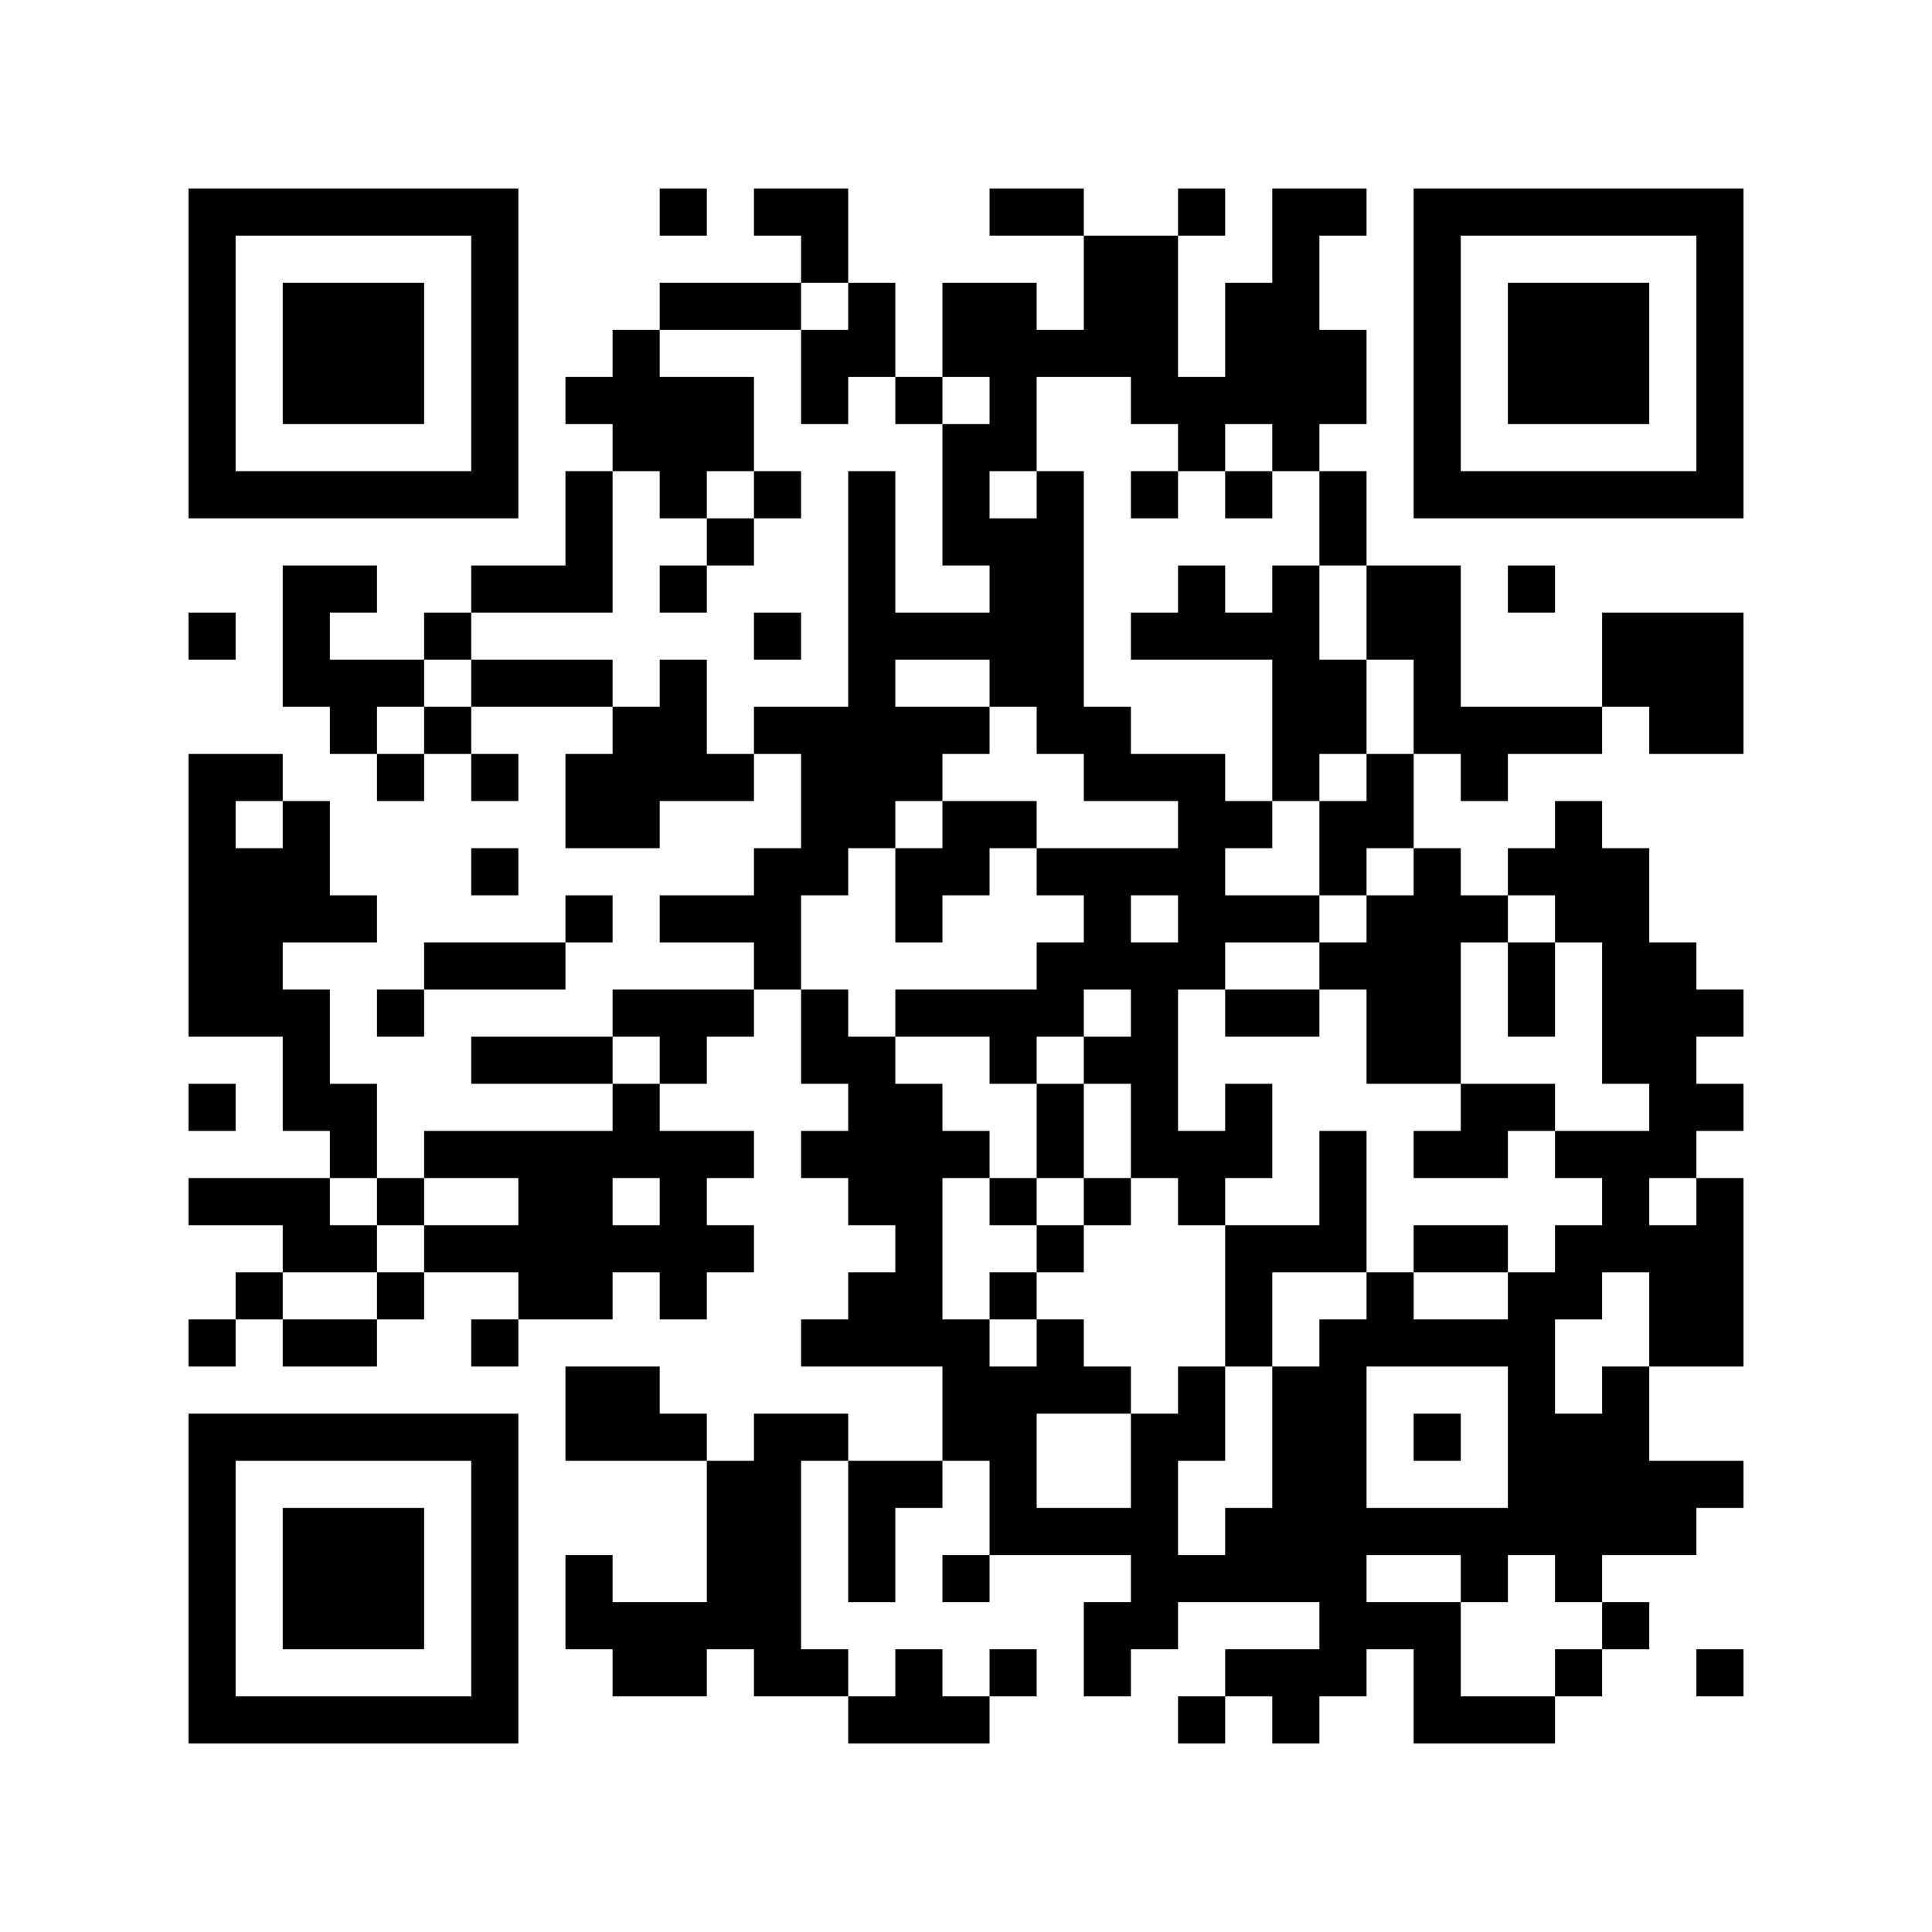
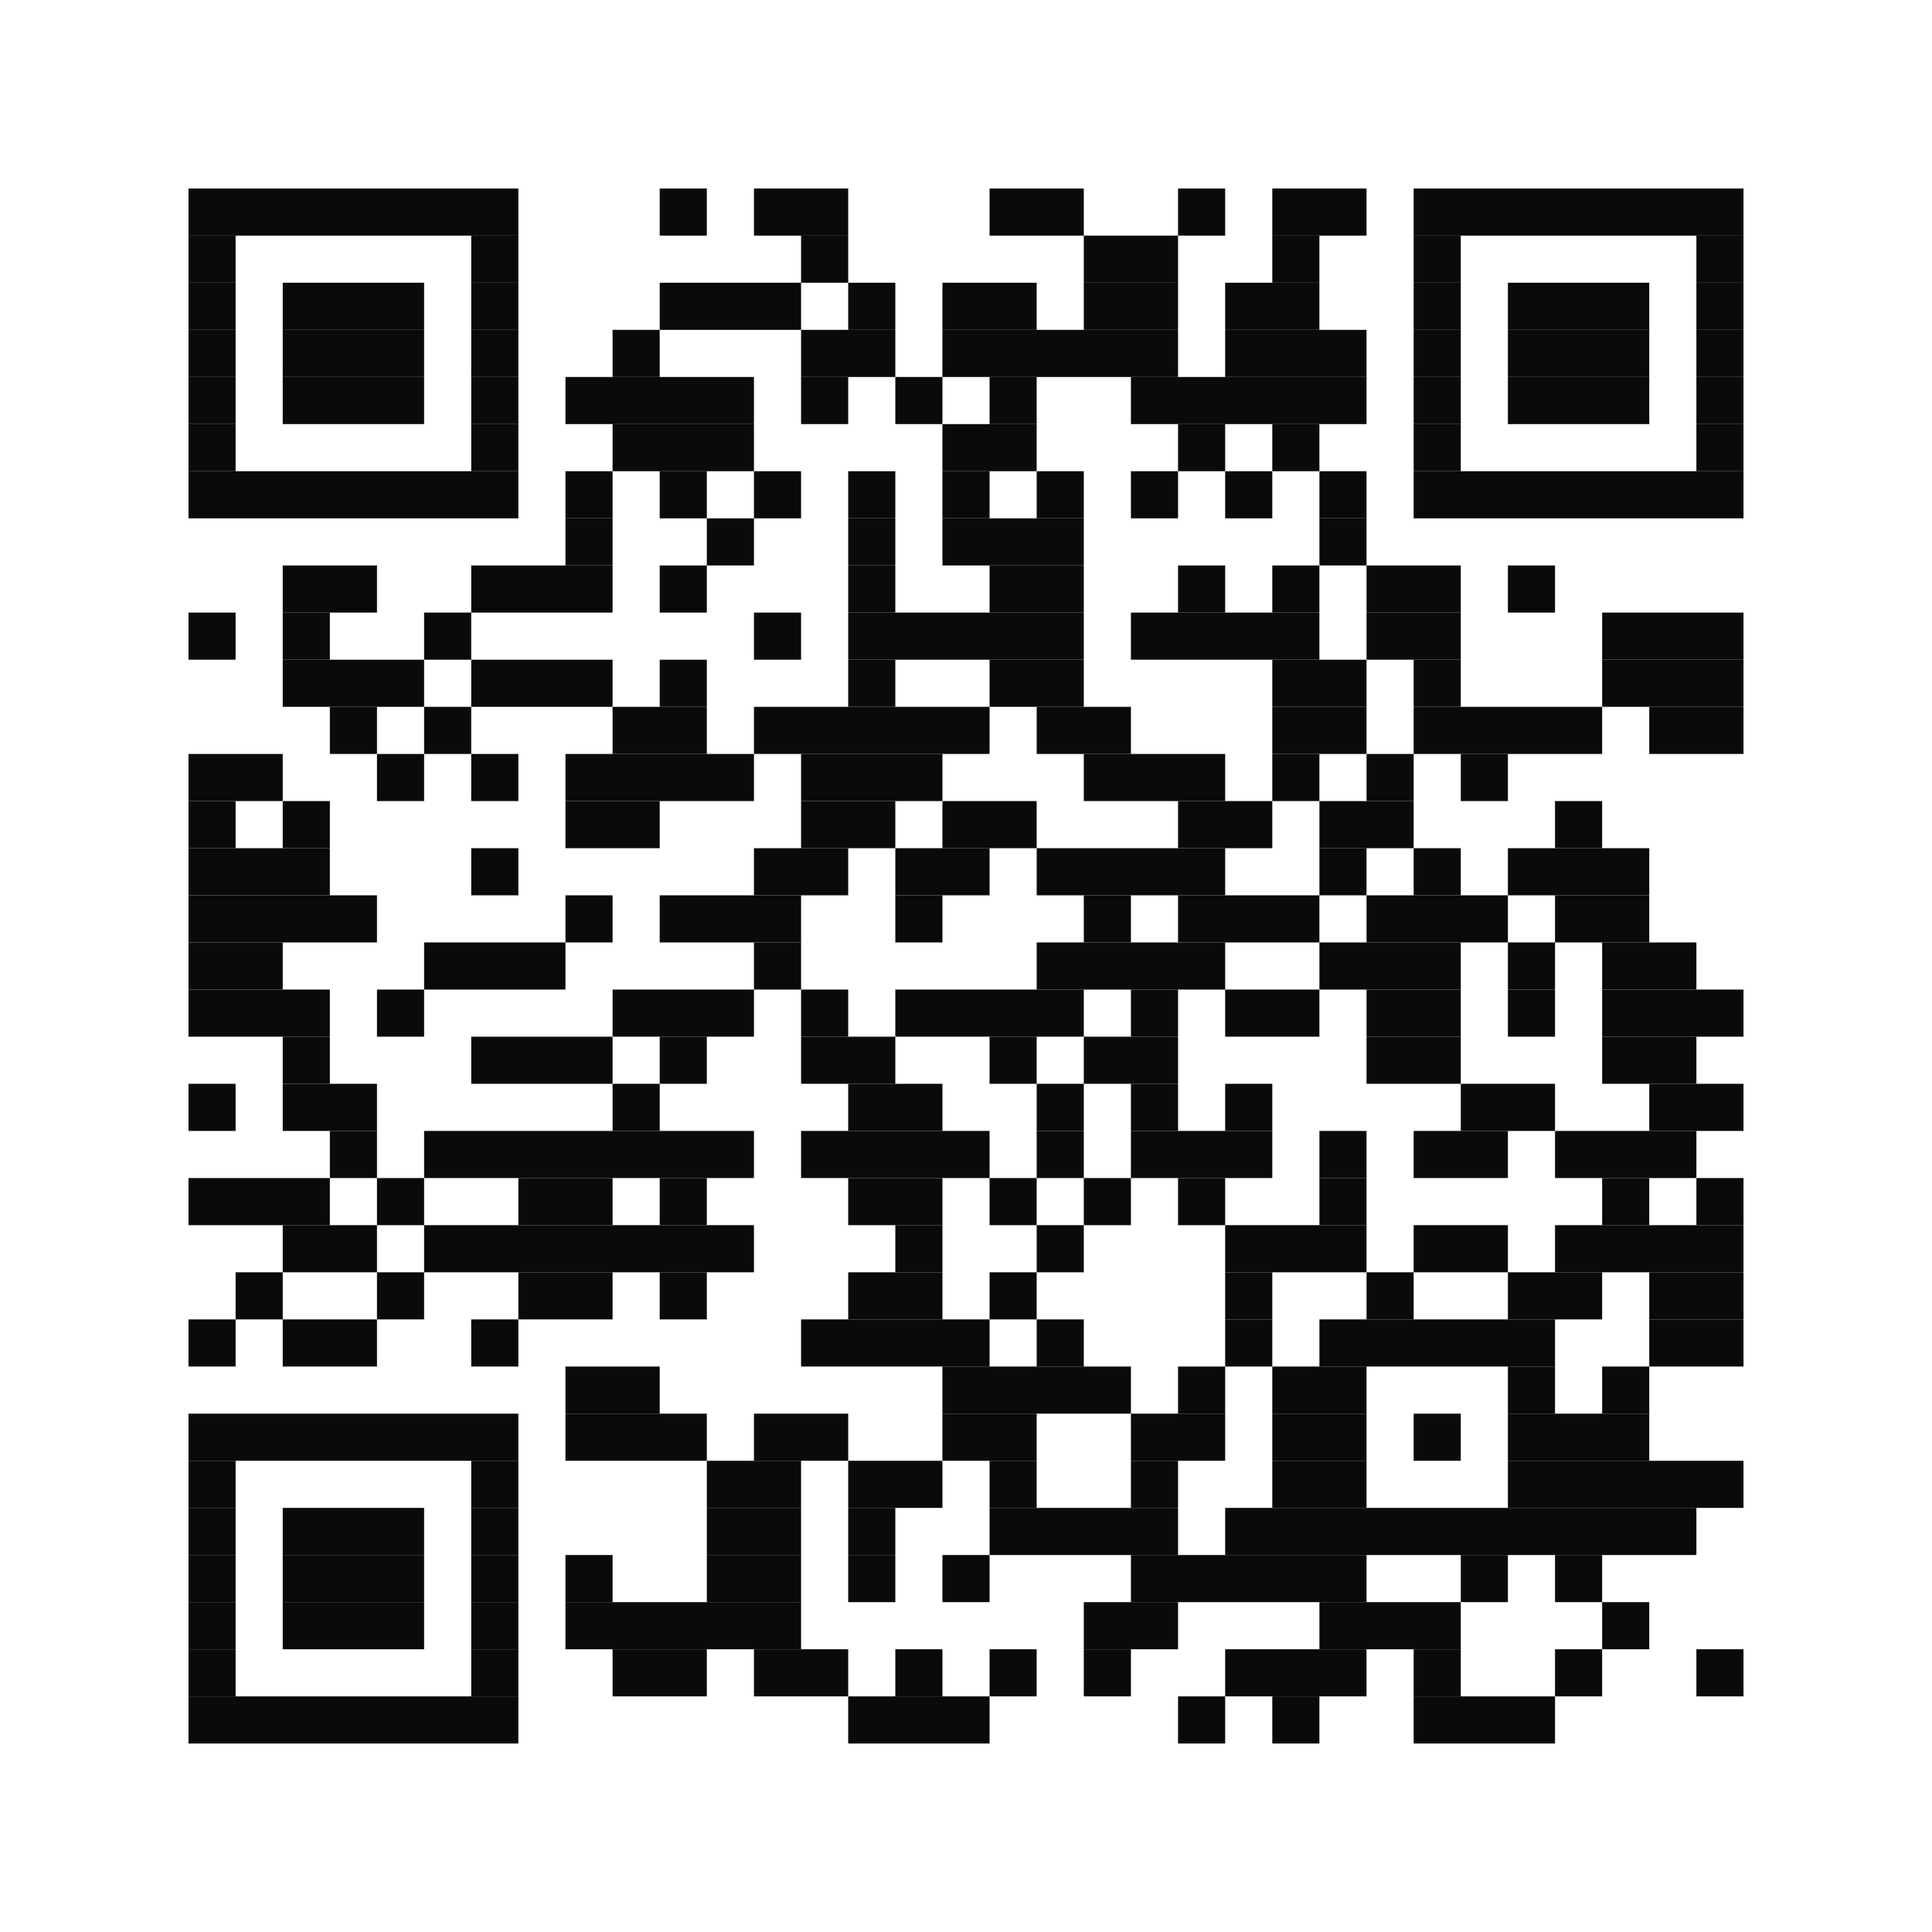
- <svg xmlns="http://www.w3.org/2000/svg" width="410" height="410" class="segno">
-   <g transform="scale(10)">
-     <path fill="#fff" d="M0 0h41v41h-41z" />
-     <path class="qrline" stroke="#000" d="M4 4.5h7m3 0h1m1 0h2m3 0h2m2 0h1m1 0h2m1 0h7m-33 1h1m5 0h1m6 0h1m5 0h2m2 0h1m2 0h1m5 0h1m-33 1h1m1 0h3m1 0h1m3 0h3m1 0h1m1 0h2m1 0h2m1 0h2m2 0h1m1 0h3m1 0h1m-33 1h1m1 0h3m1 0h1m2 0h1m3 0h2m1 0h5m1 0h3m1 0h1m1 0h3m1 0h1m-33 1h1m1 0h3m1 0h1m1 0h4m1 0h1m1 0h1m1 0h1m2 0h5m1 0h1m1 0h3m1 0h1m-33 1h1m5 0h1m2 0h3m4 0h2m3 0h1m1 0h1m2 0h1m5 0h1m-33 1h7m1 0h1m1 0h1m1 0h1m1 0h1m1 0h1m1 0h1m1 0h1m1 0h1m1 0h1m1 0h7m-25 1h1m2 0h1m2 0h1m1 0h3m5 0h1m-23 1h2m2 0h3m1 0h1m3 0h1m2 0h2m2 0h1m1 0h1m1 0h2m1 0h1m-29 1h1m1 0h1m2 0h1m6 0h1m1 0h5m1 0h4m1 0h2m3 0h3m-31 1h3m1 0h3m1 0h1m3 0h1m2 0h2m4 0h2m1 0h1m3 0h3m-30 1h1m1 0h1m3 0h2m1 0h5m1 0h2m3 0h2m1 0h4m1 0h2m-33 1h2m2 0h1m1 0h1m1 0h4m1 0h3m3 0h3m1 0h1m1 0h1m1 0h1m-28 1h1m1 0h1m5 0h2m3 0h2m1 0h2m3 0h2m1 0h2m3 0h1m-30 1h3m3 0h1m5 0h2m1 0h2m1 0h4m2 0h1m1 0h1m1 0h3m-31 1h4m4 0h1m1 0h3m2 0h1m3 0h1m1 0h3m1 0h3m1 0h2m-31 1h2m3 0h3m4 0h1m5 0h4m2 0h3m1 0h1m1 0h2m-32 1h3m1 0h1m4 0h3m1 0h1m1 0h4m1 0h1m1 0h2m1 0h2m1 0h1m1 0h3m-31 1h1m3 0h3m1 0h1m2 0h2m2 0h1m1 0h2m4 0h2m3 0h2m-32 1h1m1 0h2m5 0h1m4 0h2m2 0h1m1 0h1m1 0h1m4 0h2m2 0h2m-30 1h1m1 0h7m1 0h4m1 0h1m1 0h3m1 0h1m1 0h2m1 0h3m-32 1h3m1 0h1m2 0h2m1 0h1m3 0h2m1 0h1m1 0h1m1 0h1m2 0h1m5 0h1m1 0h1m-31 1h2m1 0h7m3 0h1m2 0h1m3 0h3m1 0h2m1 0h4m-32 1h1m2 0h1m2 0h2m1 0h1m3 0h2m1 0h1m4 0h1m2 0h1m2 0h2m1 0h2m-33 1h1m1 0h2m2 0h1m6 0h4m1 0h1m3 0h1m1 0h5m2 0h2m-25 1h2m6 0h4m1 0h1m1 0h2m3 0h1m1 0h1m-31 1h7m1 0h3m1 0h2m2 0h2m2 0h2m1 0h2m1 0h1m1 0h3m-31 1h1m5 0h1m4 0h2m1 0h2m1 0h1m2 0h1m2 0h2m3 0h5m-33 1h1m1 0h3m1 0h1m4 0h2m1 0h1m2 0h4m1 0h10m-32 1h1m1 0h3m1 0h1m1 0h1m2 0h2m1 0h1m1 0h1m3 0h5m2 0h1m1 0h1m-30 1h1m1 0h3m1 0h1m1 0h5m6 0h2m3 0h3m3 0h1m-31 1h1m5 0h1m2 0h2m1 0h2m1 0h1m1 0h1m1 0h1m2 0h3m1 0h1m2 0h1m2 0h1m-33 1h7m7 0h3m4 0h1m1 0h1m2 0h3" />
+ <svg xmlns="http://www.w3.org/2000/svg" width="492" height="492" viewBox="0 0 492 492">
+   <rect width="492" height="492" fill="#ffffff" />
+   <g fill="#0a0a0a">
+     <rect x="48" y="48" width="84" height="12" />
+     <rect x="168" y="48" width="12" height="12" />
+     <rect x="192" y="48" width="24" height="12" />
+     <rect x="252" y="48" width="24" height="12" />
+     <rect x="300" y="48" width="12" height="12" />
+     <rect x="324" y="48" width="24" height="12" />
+     <rect x="360" y="48" width="84" height="12" />
+     <rect x="48" y="60" width="12" height="12" />
+     <rect x="120" y="60" width="12" height="12" />
+     <rect x="204" y="60" width="12" height="12" />
+     <rect x="276" y="60" width="24" height="12" />
+     <rect x="324" y="60" width="12" height="12" />
+     <rect x="360" y="60" width="12" height="12" />
+     <rect x="432" y="60" width="12" height="12" />
+     <rect x="48" y="72" width="12" height="12" />
+     <rect x="72" y="72" width="36" height="12" />
+     <rect x="120" y="72" width="12" height="12" />
+     <rect x="168" y="72" width="36" height="12" />
+     <rect x="216" y="72" width="12" height="12" />
+     <rect x="240" y="72" width="24" height="12" />
+     <rect x="276" y="72" width="24" height="12" />
+     <rect x="312" y="72" width="24" height="12" />
+     <rect x="360" y="72" width="12" height="12" />
+     <rect x="384" y="72" width="36" height="12" />
+     <rect x="432" y="72" width="12" height="12" />
+     <rect x="48" y="84" width="12" height="12" />
+     <rect x="72" y="84" width="36" height="12" />
+     <rect x="120" y="84" width="12" height="12" />
+     <rect x="156" y="84" width="12" height="12" />
+     <rect x="204" y="84" width="24" height="12" />
+     <rect x="240" y="84" width="60" height="12" />
+     <rect x="312" y="84" width="36" height="12" />
+     <rect x="360" y="84" width="12" height="12" />
+     <rect x="384" y="84" width="36" height="12" />
+     <rect x="432" y="84" width="12" height="12" />
+     <rect x="48" y="96" width="12" height="12" />
+     <rect x="72" y="96" width="36" height="12" />
+     <rect x="120" y="96" width="12" height="12" />
+     <rect x="144" y="96" width="48" height="12" />
+     <rect x="204" y="96" width="12" height="12" />
+     <rect x="228" y="96" width="12" height="12" />
+     <rect x="252" y="96" width="12" height="12" />
+     <rect x="288" y="96" width="60" height="12" />
+     <rect x="360" y="96" width="12" height="12" />
+     <rect x="384" y="96" width="36" height="12" />
+     <rect x="432" y="96" width="12" height="12" />
+     <rect x="48" y="108" width="12" height="12" />
+     <rect x="120" y="108" width="12" height="12" />
+     <rect x="156" y="108" width="36" height="12" />
+     <rect x="240" y="108" width="24" height="12" />
+     <rect x="300" y="108" width="12" height="12" />
+     <rect x="324" y="108" width="12" height="12" />
+     <rect x="360" y="108" width="12" height="12" />
+     <rect x="432" y="108" width="12" height="12" />
+     <rect x="48" y="120" width="84" height="12" />
+     <rect x="144" y="120" width="12" height="12" />
+     <rect x="168" y="120" width="12" height="12" />
+     <rect x="192" y="120" width="12" height="12" />
+     <rect x="216" y="120" width="12" height="12" />
+     <rect x="240" y="120" width="12" height="12" />
+     <rect x="264" y="120" width="12" height="12" />
+     <rect x="288" y="120" width="12" height="12" />
+     <rect x="312" y="120" width="12" height="12" />
+     <rect x="336" y="120" width="12" height="12" />
+     <rect x="360" y="120" width="84" height="12" />
+     <rect x="144" y="132" width="12" height="12" />
+     <rect x="180" y="132" width="12" height="12" />
+     <rect x="216" y="132" width="12" height="12" />
+     <rect x="240" y="132" width="36" height="12" />
+     <rect x="336" y="132" width="12" height="12" />
+     <rect x="72" y="144" width="24" height="12" />
+     <rect x="120" y="144" width="36" height="12" />
+     <rect x="168" y="144" width="12" height="12" />
+     <rect x="216" y="144" width="12" height="12" />
+     <rect x="252" y="144" width="24" height="12" />
+     <rect x="300" y="144" width="12" height="12" />
+     <rect x="324" y="144" width="12" height="12" />
+     <rect x="348" y="144" width="24" height="12" />
+     <rect x="384" y="144" width="12" height="12" />
+     <rect x="48" y="156" width="12" height="12" />
+     <rect x="72" y="156" width="12" height="12" />
+     <rect x="108" y="156" width="12" height="12" />
+     <rect x="192" y="156" width="12" height="12" />
+     <rect x="216" y="156" width="60" height="12" />
+     <rect x="288" y="156" width="48" height="12" />
+     <rect x="348" y="156" width="24" height="12" />
+     <rect x="408" y="156" width="36" height="12" />
+     <rect x="72" y="168" width="36" height="12" />
+     <rect x="120" y="168" width="36" height="12" />
+     <rect x="168" y="168" width="12" height="12" />
+     <rect x="216" y="168" width="12" height="12" />
+     <rect x="252" y="168" width="24" height="12" />
+     <rect x="324" y="168" width="24" height="12" />
+     <rect x="360" y="168" width="12" height="12" />
+     <rect x="408" y="168" width="36" height="12" />
+     <rect x="84" y="180" width="12" height="12" />
+     <rect x="108" y="180" width="12" height="12" />
+     <rect x="156" y="180" width="24" height="12" />
+     <rect x="192" y="180" width="60" height="12" />
+     <rect x="264" y="180" width="24" height="12" />
+     <rect x="324" y="180" width="24" height="12" />
+     <rect x="360" y="180" width="48" height="12" />
+     <rect x="420" y="180" width="24" height="12" />
+     <rect x="48" y="192" width="24" height="12" />
+     <rect x="96" y="192" width="12" height="12" />
+     <rect x="120" y="192" width="12" height="12" />
+     <rect x="144" y="192" width="48" height="12" />
+     <rect x="204" y="192" width="36" height="12" />
+     <rect x="276" y="192" width="36" height="12" />
+     <rect x="324" y="192" width="12" height="12" />
+     <rect x="348" y="192" width="12" height="12" />
+     <rect x="372" y="192" width="12" height="12" />
+     <rect x="48" y="204" width="12" height="12" />
+     <rect x="72" y="204" width="12" height="12" />
+     <rect x="144" y="204" width="24" height="12" />
+     <rect x="204" y="204" width="24" height="12" />
+     <rect x="240" y="204" width="24" height="12" />
+     <rect x="300" y="204" width="24" height="12" />
+     <rect x="336" y="204" width="24" height="12" />
+     <rect x="396" y="204" width="12" height="12" />
+     <rect x="48" y="216" width="36" height="12" />
+     <rect x="120" y="216" width="12" height="12" />
+     <rect x="192" y="216" width="24" height="12" />
+     <rect x="228" y="216" width="24" height="12" />
+     <rect x="264" y="216" width="48" height="12" />
+     <rect x="336" y="216" width="12" height="12" />
+     <rect x="360" y="216" width="12" height="12" />
+     <rect x="384" y="216" width="36" height="12" />
+     <rect x="48" y="228" width="48" height="12" />
+     <rect x="144" y="228" width="12" height="12" />
+     <rect x="168" y="228" width="36" height="12" />
+     <rect x="228" y="228" width="12" height="12" />
+     <rect x="276" y="228" width="12" height="12" />
+     <rect x="300" y="228" width="36" height="12" />
+     <rect x="348" y="228" width="36" height="12" />
+     <rect x="396" y="228" width="24" height="12" />
+     <rect x="48" y="240" width="24" height="12" />
+     <rect x="108" y="240" width="36" height="12" />
+     <rect x="192" y="240" width="12" height="12" />
+     <rect x="264" y="240" width="48" height="12" />
+     <rect x="336" y="240" width="36" height="12" />
+     <rect x="384" y="240" width="12" height="12" />
+     <rect x="408" y="240" width="24" height="12" />
+     <rect x="48" y="252" width="36" height="12" />
+     <rect x="96" y="252" width="12" height="12" />
+     <rect x="156" y="252" width="36" height="12" />
+     <rect x="204" y="252" width="12" height="12" />
+     <rect x="228" y="252" width="48" height="12" />
+     <rect x="288" y="252" width="12" height="12" />
+     <rect x="312" y="252" width="24" height="12" />
+     <rect x="348" y="252" width="24" height="12" />
+     <rect x="384" y="252" width="12" height="12" />
+     <rect x="408" y="252" width="36" height="12" />
+     <rect x="72" y="264" width="12" height="12" />
+     <rect x="120" y="264" width="36" height="12" />
+     <rect x="168" y="264" width="12" height="12" />
+     <rect x="204" y="264" width="24" height="12" />
+     <rect x="252" y="264" width="12" height="12" />
+     <rect x="276" y="264" width="24" height="12" />
+     <rect x="348" y="264" width="24" height="12" />
+     <rect x="408" y="264" width="24" height="12" />
+     <rect x="48" y="276" width="12" height="12" />
+     <rect x="72" y="276" width="24" height="12" />
+     <rect x="156" y="276" width="12" height="12" />
+     <rect x="216" y="276" width="24" height="12" />
+     <rect x="264" y="276" width="12" height="12" />
+     <rect x="288" y="276" width="12" height="12" />
+     <rect x="312" y="276" width="12" height="12" />
+     <rect x="372" y="276" width="24" height="12" />
+     <rect x="420" y="276" width="24" height="12" />
+     <rect x="84" y="288" width="12" height="12" />
+     <rect x="108" y="288" width="84" height="12" />
+     <rect x="204" y="288" width="48" height="12" />
+     <rect x="264" y="288" width="12" height="12" />
+     <rect x="288" y="288" width="36" height="12" />
+     <rect x="336" y="288" width="12" height="12" />
+     <rect x="360" y="288" width="24" height="12" />
+     <rect x="396" y="288" width="36" height="12" />
+     <rect x="48" y="300" width="36" height="12" />
+     <rect x="96" y="300" width="12" height="12" />
+     <rect x="132" y="300" width="24" height="12" />
+     <rect x="168" y="300" width="12" height="12" />
+     <rect x="216" y="300" width="24" height="12" />
+     <rect x="252" y="300" width="12" height="12" />
+     <rect x="276" y="300" width="12" height="12" />
+     <rect x="300" y="300" width="12" height="12" />
+     <rect x="336" y="300" width="12" height="12" />
+     <rect x="408" y="300" width="12" height="12" />
+     <rect x="432" y="300" width="12" height="12" />
+     <rect x="72" y="312" width="24" height="12" />
+     <rect x="108" y="312" width="84" height="12" />
+     <rect x="228" y="312" width="12" height="12" />
+     <rect x="264" y="312" width="12" height="12" />
+     <rect x="312" y="312" width="36" height="12" />
+     <rect x="360" y="312" width="24" height="12" />
+     <rect x="396" y="312" width="48" height="12" />
+     <rect x="60" y="324" width="12" height="12" />
+     <rect x="96" y="324" width="12" height="12" />
+     <rect x="132" y="324" width="24" height="12" />
+     <rect x="168" y="324" width="12" height="12" />
+     <rect x="216" y="324" width="24" height="12" />
+     <rect x="252" y="324" width="12" height="12" />
+     <rect x="312" y="324" width="12" height="12" />
+     <rect x="348" y="324" width="12" height="12" />
+     <rect x="384" y="324" width="24" height="12" />
+     <rect x="420" y="324" width="24" height="12" />
+     <rect x="48" y="336" width="12" height="12" />
+     <rect x="72" y="336" width="24" height="12" />
+     <rect x="120" y="336" width="12" height="12" />
+     <rect x="204" y="336" width="48" height="12" />
+     <rect x="264" y="336" width="12" height="12" />
+     <rect x="312" y="336" width="12" height="12" />
+     <rect x="336" y="336" width="60" height="12" />
+     <rect x="420" y="336" width="24" height="12" />
+     <rect x="144" y="348" width="24" height="12" />
+     <rect x="240" y="348" width="48" height="12" />
+     <rect x="300" y="348" width="12" height="12" />
+     <rect x="324" y="348" width="24" height="12" />
+     <rect x="384" y="348" width="12" height="12" />
+     <rect x="408" y="348" width="12" height="12" />
+     <rect x="48" y="360" width="84" height="12" />
+     <rect x="144" y="360" width="36" height="12" />
+     <rect x="192" y="360" width="24" height="12" />
+     <rect x="240" y="360" width="24" height="12" />
+     <rect x="288" y="360" width="24" height="12" />
+     <rect x="324" y="360" width="24" height="12" />
+     <rect x="360" y="360" width="12" height="12" />
+     <rect x="384" y="360" width="36" height="12" />
+     <rect x="48" y="372" width="12" height="12" />
+     <rect x="120" y="372" width="12" height="12" />
+     <rect x="180" y="372" width="24" height="12" />
+     <rect x="216" y="372" width="24" height="12" />
+     <rect x="252" y="372" width="12" height="12" />
+     <rect x="288" y="372" width="12" height="12" />
+     <rect x="324" y="372" width="24" height="12" />
+     <rect x="384" y="372" width="60" height="12" />
+     <rect x="48" y="384" width="12" height="12" />
+     <rect x="72" y="384" width="36" height="12" />
+     <rect x="120" y="384" width="12" height="12" />
+     <rect x="180" y="384" width="24" height="12" />
+     <rect x="216" y="384" width="12" height="12" />
+     <rect x="252" y="384" width="48" height="12" />
+     <rect x="312" y="384" width="120" height="12" />
+     <rect x="48" y="396" width="12" height="12" />
+     <rect x="72" y="396" width="36" height="12" />
+     <rect x="120" y="396" width="12" height="12" />
+     <rect x="144" y="396" width="12" height="12" />
+     <rect x="180" y="396" width="24" height="12" />
+     <rect x="216" y="396" width="12" height="12" />
+     <rect x="240" y="396" width="12" height="12" />
+     <rect x="288" y="396" width="60" height="12" />
+     <rect x="372" y="396" width="12" height="12" />
+     <rect x="396" y="396" width="12" height="12" />
+     <rect x="48" y="408" width="12" height="12" />
+     <rect x="72" y="408" width="36" height="12" />
+     <rect x="120" y="408" width="12" height="12" />
+     <rect x="144" y="408" width="60" height="12" />
+     <rect x="276" y="408" width="24" height="12" />
+     <rect x="336" y="408" width="36" height="12" />
+     <rect x="408" y="408" width="12" height="12" />
+     <rect x="48" y="420" width="12" height="12" />
+     <rect x="120" y="420" width="12" height="12" />
+     <rect x="156" y="420" width="24" height="12" />
+     <rect x="192" y="420" width="24" height="12" />
+     <rect x="228" y="420" width="12" height="12" />
+     <rect x="252" y="420" width="12" height="12" />
+     <rect x="276" y="420" width="12" height="12" />
+     <rect x="312" y="420" width="36" height="12" />
+     <rect x="360" y="420" width="12" height="12" />
+     <rect x="396" y="420" width="12" height="12" />
+     <rect x="432" y="420" width="12" height="12" />
+     <rect x="48" y="432" width="84" height="12" />
+     <rect x="216" y="432" width="36" height="12" />
+     <rect x="300" y="432" width="12" height="12" />
+     <rect x="324" y="432" width="12" height="12" />
+     <rect x="360" y="432" width="36" height="12" />
  </g>
</svg>
